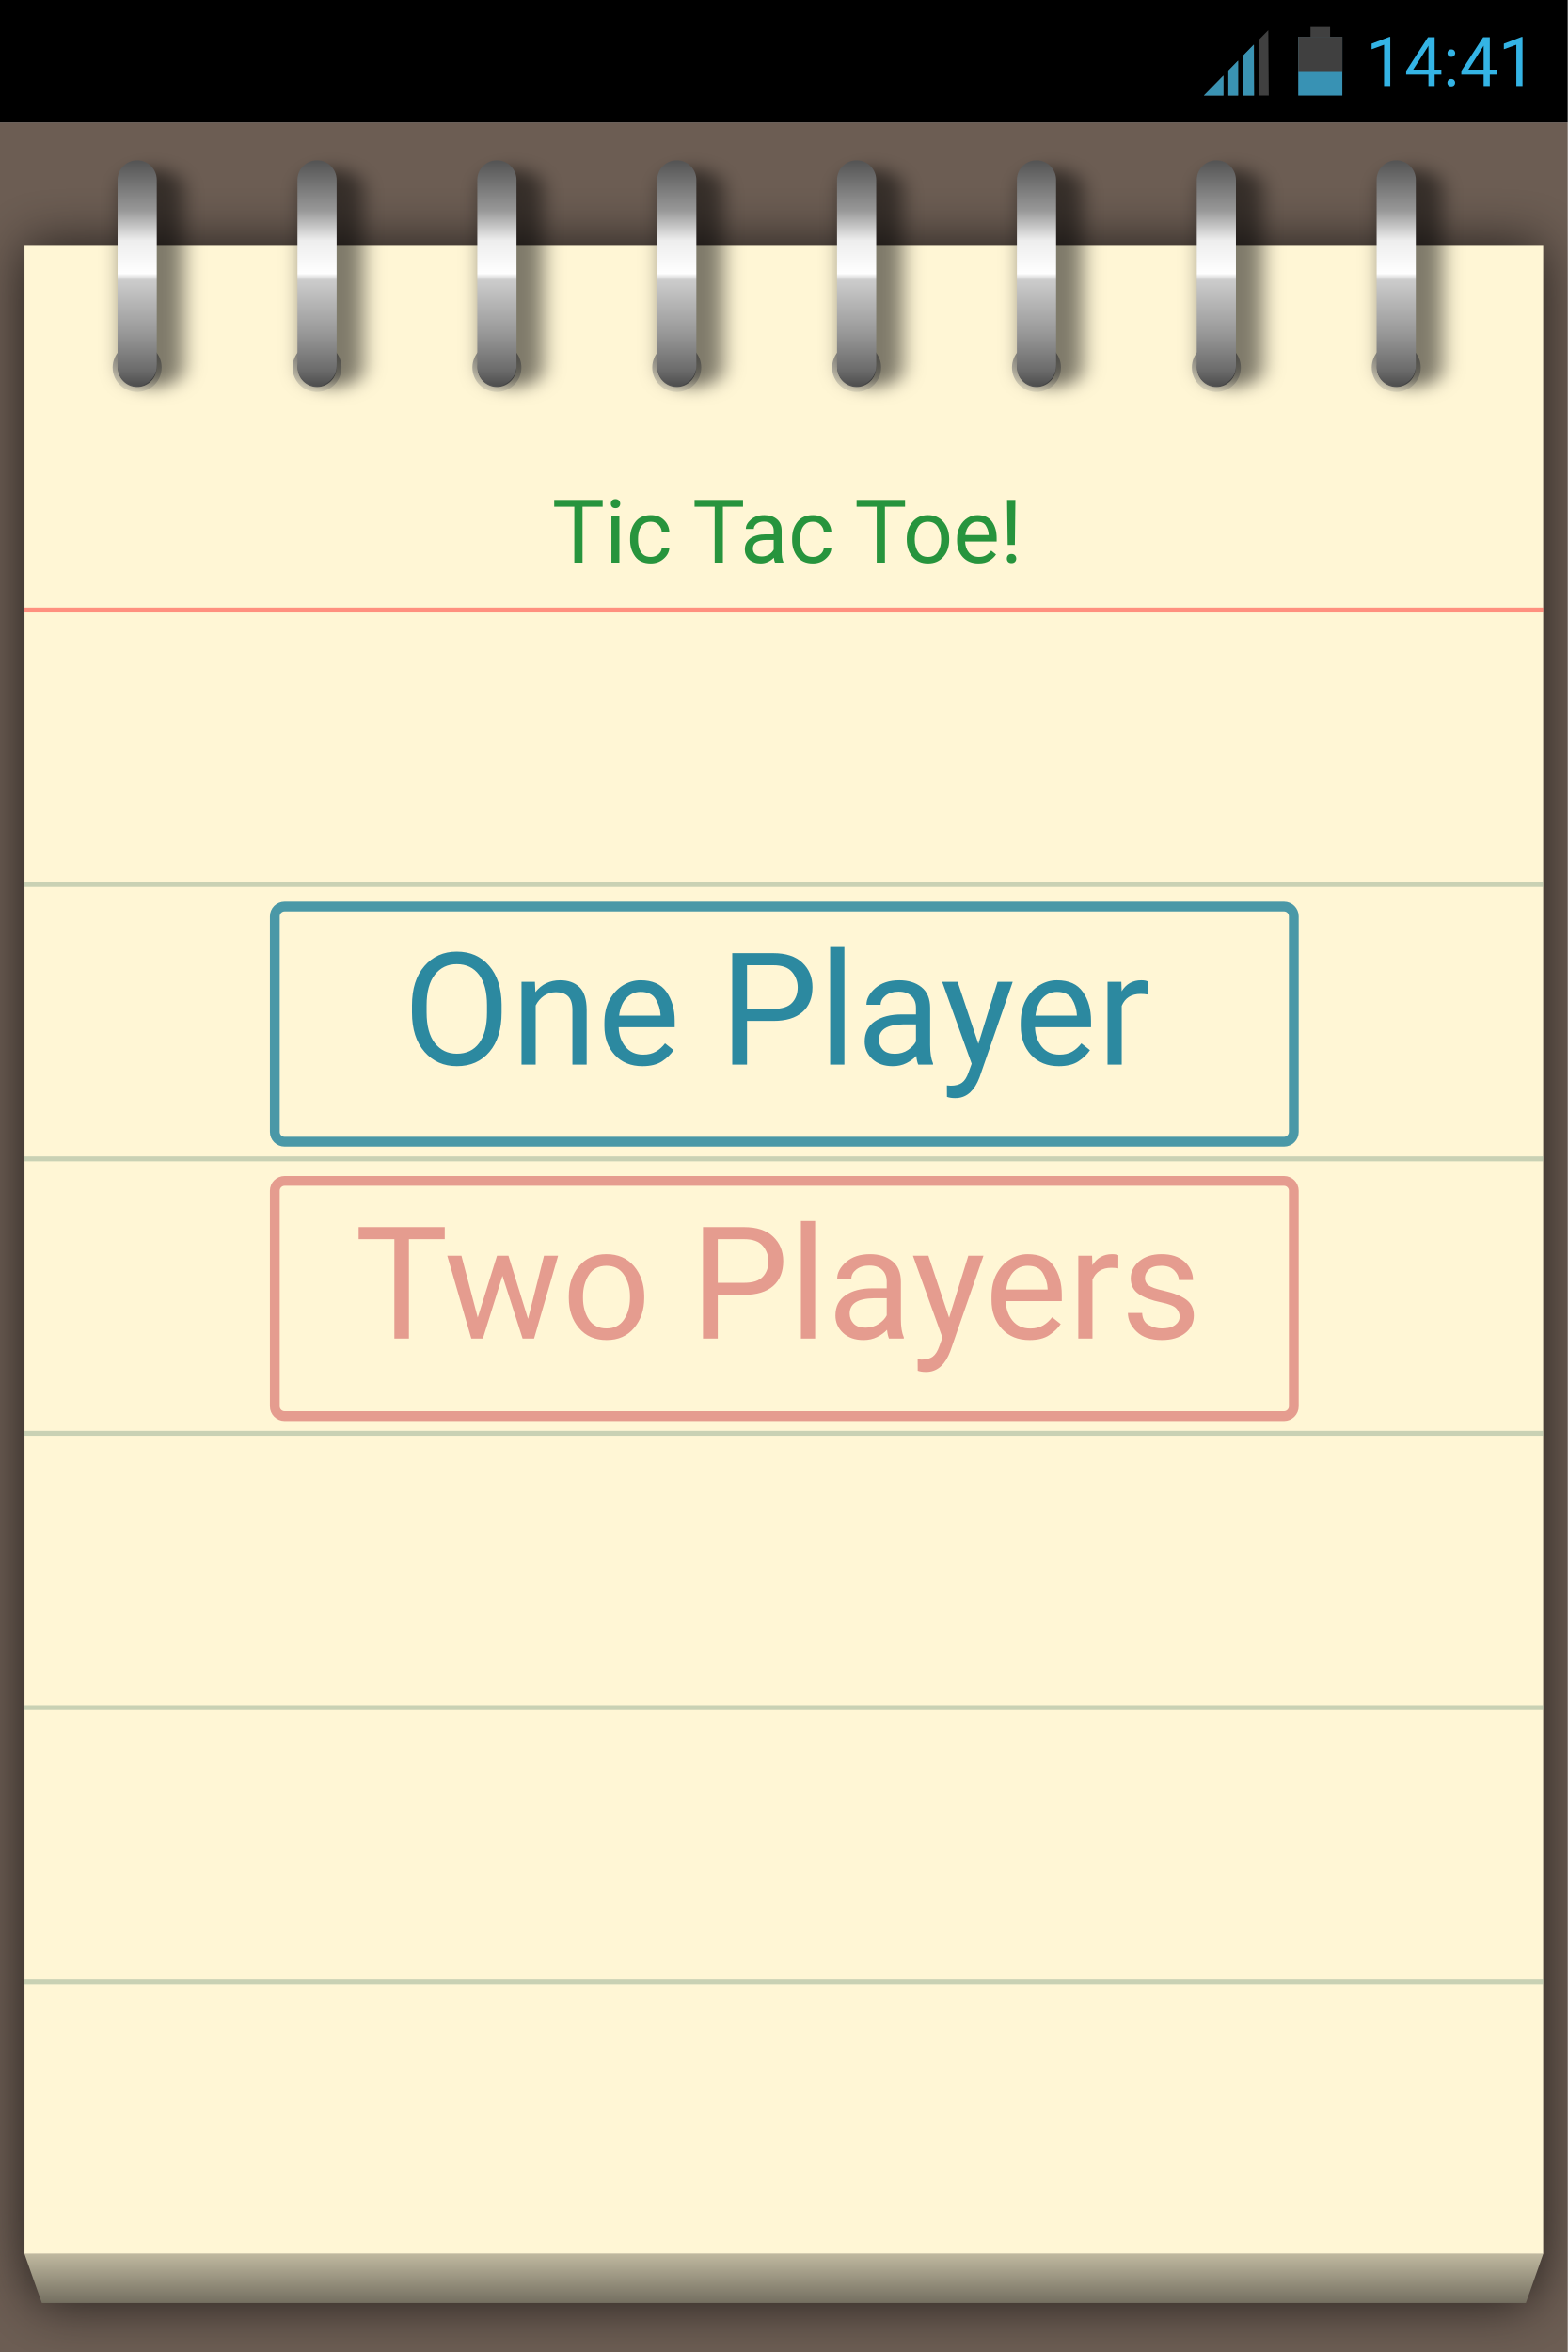
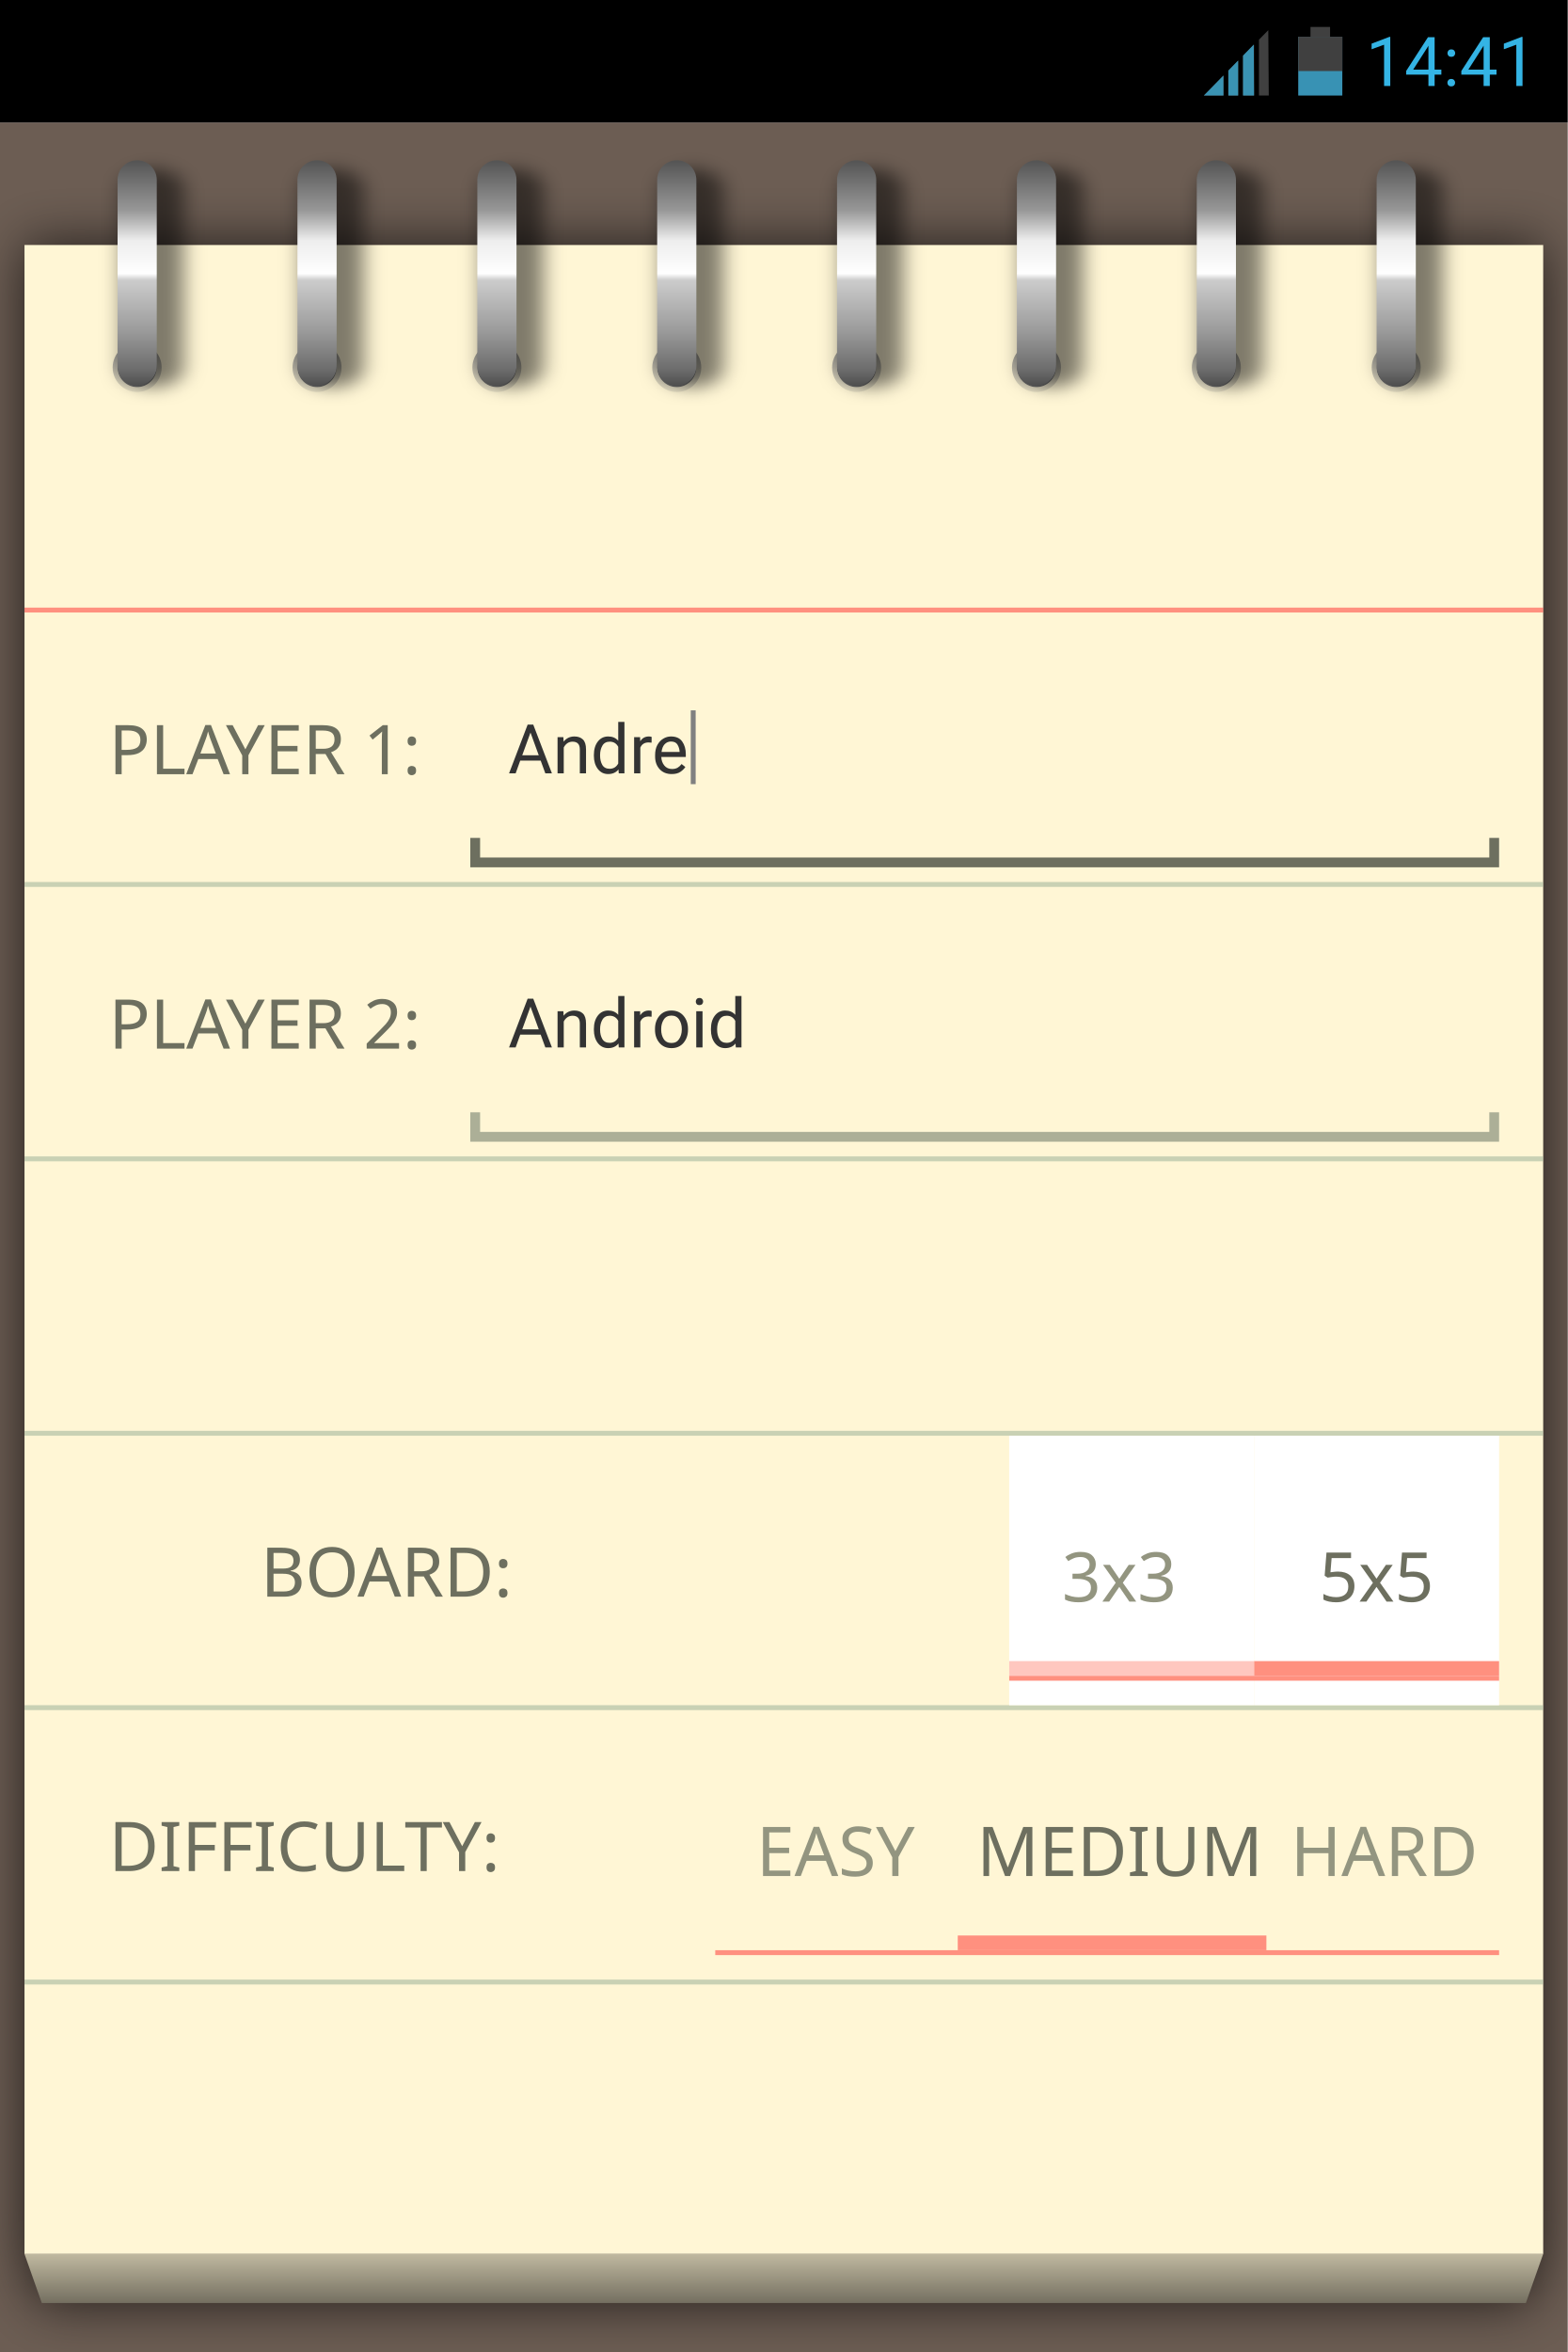
<svg xmlns="http://www.w3.org/2000/svg" xmlns:xlink="http://www.w3.org/1999/xlink" width="320" height="480" id="svg4372" version="1.1">
  <defs id="defs4374">
    <linearGradient id="linearGradient4405">
      <stop style="stop-color:#666666;stop-opacity:1;" offset="0" id="stop4407" />
      <stop style="stop-color:#666666;stop-opacity:0;" offset="1" id="stop4409" />
    </linearGradient>
    <linearGradient id="linearGradient3888">
      <stop style="stop-color:#555555;stop-opacity:1;" offset="0" id="stop3890" />
      <stop id="stop3904" offset="0.219" style="stop-color:#989898;stop-opacity:1;" />
      <stop id="stop3898" offset="0.352" style="stop-color:#ededed;stop-opacity:1;" />
      <stop id="stop3896" offset="0.5" style="stop-color:#ffffff;stop-opacity:1;" />
      <stop style="stop-color:#cccccc;stop-opacity:1;" offset="0.529" id="stop3908" />
      <stop id="stop3910" offset="0.758" style="stop-color:#9a9a9a;stop-opacity:1;" />
      <stop style="stop-color:#6b6b6b;stop-opacity:1;" offset="0.932" id="stop3912" />
      <stop style="stop-color:#4e4e4e;stop-opacity:1;" offset="1" id="stop3892" />
    </linearGradient>
    <linearGradient id="linearGradient3864">
      <stop style="stop-color:#808080;stop-opacity:1;" offset="0" id="stop3866" />
      <stop style="stop-color:#808080;stop-opacity:0;" offset="1" id="stop3868" />
    </linearGradient>
    <linearGradient id="linearGradient3826">
      <stop style="stop-color:#c0b9a0;stop-opacity:1;" offset="0" id="stop3828" />
      <stop style="stop-color:#706b5d;stop-opacity:1;" offset="1" id="stop3830" />
    </linearGradient>
    <linearGradient xlink:href="#linearGradient3826" id="linearGradient3832" x1="148.947" y1="1032.311" x2="148.947" y2="1042.919" gradientUnits="userSpaceOnUse" />
    <filter id="filter3928" x="-0.378" width="1.756" y="-0.086" height="1.173">
      <feGaussianBlur stdDeviation="1.26" id="feGaussianBlur3930" />
    </filter>
    <linearGradient xlink:href="#linearGradient3888" id="linearGradient4150" gradientUnits="userSpaceOnUse" gradientTransform="matrix(1,0,0,1.314286,-7.000001,-203.4632)" x1="34.889" y1="615.367" x2="34.889" y2="650.197" />
    <linearGradient xlink:href="#linearGradient3864" id="linearGradient4156" gradientUnits="userSpaceOnUse" gradientTransform="translate(-11.6875,572.8622)" x1="46.875" y1="69.013" x2="46.875" y2="81.773" />
    <linearGradient xlink:href="#linearGradient3864" id="linearGradient4177" gradientUnits="userSpaceOnUse" gradientTransform="translate(-11.6875,572.8622)" x1="46.875" y1="69.013" x2="46.875" y2="81.773" />
    <linearGradient xlink:href="#linearGradient3888" id="linearGradient4179" gradientUnits="userSpaceOnUse" gradientTransform="matrix(1,0,0,1.314286,-7.000001,-203.4632)" x1="34.889" y1="615.367" x2="34.889" y2="650.197" />
    <linearGradient xlink:href="#linearGradient3864" id="linearGradient4193" gradientUnits="userSpaceOnUse" gradientTransform="translate(-11.6875,572.8622)" x1="46.875" y1="69.013" x2="46.875" y2="81.773" />
    <linearGradient xlink:href="#linearGradient3888" id="linearGradient4195" gradientUnits="userSpaceOnUse" gradientTransform="matrix(1,0,0,1.314286,-7.000001,-203.4632)" x1="34.889" y1="615.367" x2="34.889" y2="650.197" />
    <linearGradient xlink:href="#linearGradient3864" id="linearGradient4209" gradientUnits="userSpaceOnUse" gradientTransform="translate(-11.6875,572.8622)" x1="46.875" y1="69.013" x2="46.875" y2="81.773" />
    <linearGradient xlink:href="#linearGradient3888" id="linearGradient4211" gradientUnits="userSpaceOnUse" gradientTransform="matrix(1,0,0,1.314286,-7.000001,-203.4632)" x1="34.889" y1="615.367" x2="34.889" y2="650.197" />
    <linearGradient xlink:href="#linearGradient3864" id="linearGradient4225" gradientUnits="userSpaceOnUse" gradientTransform="translate(-11.6875,572.8622)" x1="46.875" y1="69.013" x2="46.875" y2="81.773" />
    <linearGradient xlink:href="#linearGradient3888" id="linearGradient4227" gradientUnits="userSpaceOnUse" gradientTransform="matrix(1,0,0,1.314286,-7.000001,-203.4632)" x1="34.889" y1="615.367" x2="34.889" y2="650.197" />
    <linearGradient xlink:href="#linearGradient3864" id="linearGradient4241" gradientUnits="userSpaceOnUse" gradientTransform="translate(-11.6875,572.8622)" x1="46.875" y1="69.013" x2="46.875" y2="81.773" />
    <linearGradient xlink:href="#linearGradient3888" id="linearGradient4243" gradientUnits="userSpaceOnUse" gradientTransform="matrix(1,0,0,1.314286,-7.000001,-203.4632)" x1="34.889" y1="615.367" x2="34.889" y2="650.197" />
    <linearGradient xlink:href="#linearGradient3864" id="linearGradient4257" gradientUnits="userSpaceOnUse" gradientTransform="translate(-11.6875,572.8622)" x1="46.875" y1="69.013" x2="46.875" y2="81.773" />
    <linearGradient xlink:href="#linearGradient3888" id="linearGradient4259" gradientUnits="userSpaceOnUse" gradientTransform="matrix(1,0,0,1.314286,-7.000001,-203.4632)" x1="34.889" y1="615.367" x2="34.889" y2="650.197" />
    <linearGradient xlink:href="#linearGradient3864" id="linearGradient4273" gradientUnits="userSpaceOnUse" gradientTransform="translate(-11.6875,572.8622)" x1="46.875" y1="69.013" x2="46.875" y2="81.773" />
    <linearGradient xlink:href="#linearGradient3888" id="linearGradient4275" gradientUnits="userSpaceOnUse" gradientTransform="matrix(1,0,0,1.314286,-7.000001,-203.4632)" x1="34.889" y1="615.367" x2="34.889" y2="650.197" />
    <filter id="filter3929">
      <feGaussianBlur stdDeviation="5.475" id="feGaussianBlur3931" />
    </filter>
    <linearGradient xlink:href="#linearGradient4405" id="linearGradient4411" x1="161.857" y1="95.357" x2="161.857" y2="123.626" gradientUnits="userSpaceOnUse" />
    <linearGradient xlink:href="#linearGradient3826" id="linearGradient3974" gradientUnits="userSpaceOnUse" x1="148.947" y1="1032.311" x2="148.947" y2="1042.919" />
    <linearGradient xlink:href="#linearGradient3826" id="linearGradient3977" gradientUnits="userSpaceOnUse" x1="148.947" y1="1032.311" x2="148.947" y2="1042.919" />
  </defs>
  <g id="layer1" transform="translate(0,-572.3622)" style="display:inline">
    <rect style="fill:#6c5d53;stroke:none" id="rect4380" width="320" height="455" x="0" y="597.362" />
    <rect style="fill:#000000;stroke:none" id="rect4384" width="320" height="25" x="0" y="572.362" />
    <text xml:space="preserve" style="font-size:40px;font-style:normal;font-weight:normal;line-height:125%;letter-spacing:0px;word-spacing:0px;fill:#34b4e5;fill-opacity:1;stroke:none;font-family:Sans" x="278.802" y="589.911" id="text4386">
      <tspan id="tspan4388" x="278.802" y="589.911" style="font-size:14px;font-style:normal;font-variant:normal;font-weight:normal;font-stretch:normal;fill:#34b4e5;fill-opacity:1;font-family:Roboto;-inkscape-font-specification:Roboto">14:41</tspan>
    </text>
    <g id="g3015" transform="translate(-341.25,1.875)">
      <rect y="577.987" x="606.25" height="12" width="9" id="rect3009" style="fill:#3892b4;fill-opacity:1;stroke:none" />
      <rect y="577.987" x="606.25" height="7" width="9" id="rect3011" style="fill:#404040;fill-opacity:1;stroke:none" />
      <rect y="575.987" x="608.75" height="2" width="4" id="rect3013" style="fill:#404040;fill-opacity:1;stroke:none" />
    </g>
    <g id="g3042" transform="translate(-297.8571,1.500003)">
      <path id="path3020" d="m 556.746,577.018 -1.906,1.938 0,11.406 2,0 -0.094,-13.344 z m -2.906,2.969 -2.25,2.281 0,8.094 2.25,0 0,-10.375 z m -3.25,3.281 -2,2.031 0,5.062 2,0 0,-7.094 z m -3,3.031 -4,4.062 4,0 0,-4.062 z" style="fill:#404040;fill-opacity:1;stroke:none" />
      <path id="path3023" d="m 553.777,579.956 -2.188,2.25 0,8.156 2.25,0 -0.062,-10.406 z m -3.188,3.25 -2,2.062 0,5.094 2,0 0,-7.156 z m -3,3.062 -4,4.094 4,0 0,-4.094 z" style="fill:#3a93b3;fill-opacity:1;stroke:none" />
    </g>
    <g id="g3915" style="opacity:0.7;fill:#000000;filter:url(#filter3929)">
      <rect style="fill:#000000;fill-opacity:1;stroke:none" id="rect3917" width="310" height="410" x="5" y="622.362" />
      <path style="fill:#000000;fill-opacity:1;stroke:none" d="m 5,1032.362 310,0 -3.536,10 -302.929,0 z" id="path3919" />
    </g>
    <rect style="fill:#fff6d5;fill-opacity:1;stroke:none" id="rect3054" width="310" height="410" x="5" y="622.362" />
    <path style="fill:url(#linearGradient3977);fill-opacity:1;stroke:none" d="m 5,1032.362 310,0 -3.536,10 -302.929,0 z" id="rect3056" />
    <g id="g4277">
      <g id="g4158">
        <g id="g3882" transform="translate(-7,-0.00148027)">
          <path transform="matrix(1.439927,0,0,1.439927,-13.36363,551.4702)" d="m 36.365,66.595 c 0,1.534 -1.244,2.778 -2.778,2.778 -1.534,0 -2.778,-1.244 -2.778,-2.778 0,-1.534 1.244,-2.778 2.778,-2.778 1.534,0 2.778,1.244 2.778,2.778 z" id="path3839" style="fill:#666666;fill-opacity:1;stroke:none" />
          <path id="path3851" d="m 35,642.362 c -2.761,0 -5,2.239 -5,5 0,2.761 2.239,5 5,5 2.761,0 5,-2.239 5,-5 0,-2.761 -2.239,-5 -5,-5 z m 0,1 c 2.209,0 4,1.791 4,4 0,2.209 -1.791,4 -4,4 -2.209,0 -4,-1.791 -4,-4 0,-2.209 1.791,-4 4,-4 z" style="fill:url(#linearGradient4156);fill-opacity:1;stroke:none" />
        </g>
        <rect ry="3.131" rx="4" y="614.509" x="32.323" height="35" width="8" id="rect3914" style="opacity:0.5;fill:#000000;fill-opacity:1;stroke:none;filter:url(#filter3928)" transform="matrix(1.587101,0,0,1.277641,-26.5004,-178.3406)" />
        <rect style="fill:url(#linearGradient4150);fill-opacity:1;stroke:none" id="rect3886" width="8" height="46" x="24" y="605.073" rx="4" ry="4" />
      </g>
      <g transform="translate(257,0)" id="g4165">
        <g transform="translate(-7,-0.00148027)" id="g4167">
          <path style="fill:#666666;fill-opacity:1;stroke:none" id="path4169" d="m 36.365,66.595 c 0,1.534 -1.244,2.778 -2.778,2.778 -1.534,0 -2.778,-1.244 -2.778,-2.778 0,-1.534 1.244,-2.778 2.778,-2.778 1.534,0 2.778,1.244 2.778,2.778 z" transform="matrix(1.439927,0,0,1.439927,-13.36363,551.4702)" />
          <path style="fill:url(#linearGradient4177);fill-opacity:1;stroke:none" d="m 35,642.362 c -2.761,0 -5,2.239 -5,5 0,2.761 2.239,5 5,5 2.761,0 5,-2.239 5,-5 0,-2.761 -2.239,-5 -5,-5 z m 0,1 c 2.209,0 4,1.791 4,4 0,2.209 -1.791,4 -4,4 -2.209,0 -4,-1.791 -4,-4 0,-2.209 1.791,-4 4,-4 z" id="path4171" />
        </g>
        <rect transform="matrix(1.587101,0,0,1.277641,-26.5004,-178.3406)" style="opacity:0.5;fill:#000000;fill-opacity:1;stroke:none;filter:url(#filter3928)" id="rect4173" width="8" height="35" x="32.323" y="614.509" rx="4" ry="3.131" />
        <rect ry="4" rx="4" y="605.073" x="24" height="46" width="8" id="rect4175" style="fill:url(#linearGradient4179);fill-opacity:1;stroke:none" />
      </g>
      <g transform="translate(36.71429,0)" id="g4181">
        <g transform="translate(-7,-0.00148027)" id="g4183">
          <path style="fill:#666666;fill-opacity:1;stroke:none" id="path4185" d="m 36.365,66.595 c 0,1.534 -1.244,2.778 -2.778,2.778 -1.534,0 -2.778,-1.244 -2.778,-2.778 0,-1.534 1.244,-2.778 2.778,-2.778 1.534,0 2.778,1.244 2.778,2.778 z" transform="matrix(1.439927,0,0,1.439927,-13.36363,551.4702)" />
          <path style="fill:url(#linearGradient4193);fill-opacity:1;stroke:none" d="m 35,642.362 c -2.761,0 -5,2.239 -5,5 0,2.761 2.239,5 5,5 2.761,0 5,-2.239 5,-5 0,-2.761 -2.239,-5 -5,-5 z m 0,1 c 2.209,0 4,1.791 4,4 0,2.209 -1.791,4 -4,4 -2.209,0 -4,-1.791 -4,-4 0,-2.209 1.791,-4 4,-4 z" id="path4187" />
        </g>
        <rect transform="matrix(1.587101,0,0,1.277641,-26.5004,-178.3406)" style="opacity:0.5;fill:#000000;fill-opacity:1;stroke:none;filter:url(#filter3928)" id="rect4189" width="8" height="35" x="32.323" y="614.509" rx="4" ry="3.131" />
        <rect ry="4" rx="4" y="605.073" x="24" height="46" width="8" id="rect4191" style="fill:url(#linearGradient4195);fill-opacity:1;stroke:none" />
      </g>
      <g id="g4197" transform="translate(73.42858,0)">
        <g id="g4199" transform="translate(-7,-0.00148027)">
          <path transform="matrix(1.439927,0,0,1.439927,-13.36363,551.4702)" d="m 36.365,66.595 c 0,1.534 -1.244,2.778 -2.778,2.778 -1.534,0 -2.778,-1.244 -2.778,-2.778 0,-1.534 1.244,-2.778 2.778,-2.778 1.534,0 2.778,1.244 2.778,2.778 z" id="path4201" style="fill:#666666;fill-opacity:1;stroke:none" />
          <path id="path4203" d="m 35,642.362 c -2.761,0 -5,2.239 -5,5 0,2.761 2.239,5 5,5 2.761,0 5,-2.239 5,-5 0,-2.761 -2.239,-5 -5,-5 z m 0,1 c 2.209,0 4,1.791 4,4 0,2.209 -1.791,4 -4,4 -2.209,0 -4,-1.791 -4,-4 0,-2.209 1.791,-4 4,-4 z" style="fill:url(#linearGradient4209);fill-opacity:1;stroke:none" />
        </g>
        <rect ry="3.131" rx="4" y="614.509" x="32.323" height="35" width="8" id="rect4205" style="opacity:0.5;fill:#000000;fill-opacity:1;stroke:none;filter:url(#filter3928)" transform="matrix(1.587101,0,0,1.277641,-26.5004,-178.3406)" />
        <rect style="fill:url(#linearGradient4211);fill-opacity:1;stroke:none" id="rect4207" width="8" height="46" x="24" y="605.073" rx="4" ry="4" />
      </g>
      <g transform="translate(110.1429,0)" id="g4213">
        <g transform="translate(-7,-0.00148027)" id="g4215">
          <path style="fill:#666666;fill-opacity:1;stroke:none" id="path4217" d="m 36.365,66.595 c 0,1.534 -1.244,2.778 -2.778,2.778 -1.534,0 -2.778,-1.244 -2.778,-2.778 0,-1.534 1.244,-2.778 2.778,-2.778 1.534,0 2.778,1.244 2.778,2.778 z" transform="matrix(1.439927,0,0,1.439927,-13.36363,551.4702)" />
          <path style="fill:url(#linearGradient4225);fill-opacity:1;stroke:none" d="m 35,642.362 c -2.761,0 -5,2.239 -5,5 0,2.761 2.239,5 5,5 2.761,0 5,-2.239 5,-5 0,-2.761 -2.239,-5 -5,-5 z m 0,1 c 2.209,0 4,1.791 4,4 0,2.209 -1.791,4 -4,4 -2.209,0 -4,-1.791 -4,-4 0,-2.209 1.791,-4 4,-4 z" id="path4219" />
        </g>
        <rect transform="matrix(1.587101,0,0,1.277641,-26.5004,-178.3406)" style="opacity:0.5;fill:#000000;fill-opacity:1;stroke:none;filter:url(#filter3928)" id="rect4221" width="8" height="35" x="32.323" y="614.509" rx="4" ry="3.131" />
        <rect ry="4" rx="4" y="605.073" x="24" height="46" width="8" id="rect4223" style="fill:url(#linearGradient4227);fill-opacity:1;stroke:none" />
      </g>
      <g id="g4229" transform="translate(146.8571,0)">
        <g id="g4231" transform="translate(-7,-0.00148027)">
          <path transform="matrix(1.439927,0,0,1.439927,-13.36363,551.4702)" d="m 36.365,66.595 c 0,1.534 -1.244,2.778 -2.778,2.778 -1.534,0 -2.778,-1.244 -2.778,-2.778 0,-1.534 1.244,-2.778 2.778,-2.778 1.534,0 2.778,1.244 2.778,2.778 z" id="path4233" style="fill:#666666;fill-opacity:1;stroke:none" />
          <path id="path4235" d="m 35,642.362 c -2.761,0 -5,2.239 -5,5 0,2.761 2.239,5 5,5 2.761,0 5,-2.239 5,-5 0,-2.761 -2.239,-5 -5,-5 z m 0,1 c 2.209,0 4,1.791 4,4 0,2.209 -1.791,4 -4,4 -2.209,0 -4,-1.791 -4,-4 0,-2.209 1.791,-4 4,-4 z" style="fill:url(#linearGradient4241);fill-opacity:1;stroke:none" />
        </g>
        <rect ry="3.131" rx="4" y="614.509" x="32.323" height="35" width="8" id="rect4237" style="opacity:0.5;fill:#000000;fill-opacity:1;stroke:none;filter:url(#filter3928)" transform="matrix(1.587101,0,0,1.277641,-26.5004,-178.3406)" />
        <rect style="fill:url(#linearGradient4243);fill-opacity:1;stroke:none" id="rect4239" width="8" height="46" x="24" y="605.073" rx="4" ry="4" />
      </g>
      <g transform="translate(183.5714,0)" id="g4245">
        <g transform="translate(-7,-0.00148027)" id="g4247">
          <path style="fill:#666666;fill-opacity:1;stroke:none" id="path4249" d="m 36.365,66.595 c 0,1.534 -1.244,2.778 -2.778,2.778 -1.534,0 -2.778,-1.244 -2.778,-2.778 0,-1.534 1.244,-2.778 2.778,-2.778 1.534,0 2.778,1.244 2.778,2.778 z" transform="matrix(1.439927,0,0,1.439927,-13.36363,551.4702)" />
          <path style="fill:url(#linearGradient4257);fill-opacity:1;stroke:none" d="m 35,642.362 c -2.761,0 -5,2.239 -5,5 0,2.761 2.239,5 5,5 2.761,0 5,-2.239 5,-5 0,-2.761 -2.239,-5 -5,-5 z m 0,1 c 2.209,0 4,1.791 4,4 0,2.209 -1.791,4 -4,4 -2.209,0 -4,-1.791 -4,-4 0,-2.209 1.791,-4 4,-4 z" id="path4251" />
        </g>
        <rect transform="matrix(1.587101,0,0,1.277641,-26.5004,-178.3406)" style="opacity:0.5;fill:#000000;fill-opacity:1;stroke:none;filter:url(#filter3928)" id="rect4253" width="8" height="35" x="32.323" y="614.509" rx="4" ry="3.131" />
        <rect ry="4" rx="4" y="605.073" x="24" height="46" width="8" id="rect4255" style="fill:url(#linearGradient4259);fill-opacity:1;stroke:none" />
      </g>
      <g id="g4261" transform="translate(220.2857,0)">
        <g id="g4263" transform="translate(-7,-0.00148027)">
          <path transform="matrix(1.439927,0,0,1.439927,-13.36363,551.4702)" d="m 36.365,66.595 c 0,1.534 -1.244,2.778 -2.778,2.778 -1.534,0 -2.778,-1.244 -2.778,-2.778 0,-1.534 1.244,-2.778 2.778,-2.778 1.534,0 2.778,1.244 2.778,2.778 z" id="path4265" style="fill:#666666;fill-opacity:1;stroke:none" />
          <path id="path4267" d="m 35,642.362 c -2.761,0 -5,2.239 -5,5 0,2.761 2.239,5 5,5 2.761,0 5,-2.239 5,-5 0,-2.761 -2.239,-5 -5,-5 z m 0,1 c 2.209,0 4,1.791 4,4 0,2.209 -1.791,4 -4,4 -2.209,0 -4,-1.791 -4,-4 0,-2.209 1.791,-4 4,-4 z" style="fill:url(#linearGradient4273);fill-opacity:1;stroke:none" />
        </g>
        <rect ry="3.131" rx="4" y="614.509" x="32.323" height="35" width="8" id="rect4269" style="opacity:0.5;fill:#000000;fill-opacity:1;stroke:none;filter:url(#filter3928)" transform="matrix(1.587101,0,0,1.277641,-26.5004,-178.3406)" />
        <rect style="fill:url(#linearGradient4275);fill-opacity:1;stroke:none" id="rect4271" width="8" height="46" x="24" y="605.073" rx="4" ry="4" />
      </g>
    </g>
    <path style="opacity:0.5;fill:none;stroke:#ff2a2a;stroke-width:1px;stroke-linecap:square;stroke-linejoin:miter;stroke-opacity:1" d="m 5.5,696.862 309,0" id="path4327" />
    <path id="path4335" d="m 5.5,752.862 309,0" style="opacity:0.5;fill:#005522;stroke:#93ac93;stroke-width:1px;stroke-linecap:square;stroke-linejoin:miter;stroke-opacity:1" />
    <path style="opacity:0.5;fill:#005522;stroke:#93ac93;stroke-width:1px;stroke-linecap:square;stroke-linejoin:miter;stroke-opacity:1" d="m 5.5,808.862 309,0" id="path4337" />
    <path id="path4339" d="m 5.5,864.862 309,0" style="opacity:0.5;fill:#005522;stroke:#93ac93;stroke-width:1px;stroke-linecap:square;stroke-linejoin:miter;stroke-opacity:1" />
    <path id="path4343" d="m 5.5,920.862 309,0" style="opacity:0.5;fill:#005522;stroke:#93ac93;stroke-width:1px;stroke-linecap:square;stroke-linejoin:miter;stroke-opacity:1" />
    <path style="opacity:0.5;fill:#005522;stroke:#93ac93;stroke-width:1px;stroke-linecap:square;stroke-linejoin:miter;stroke-opacity:1" d="m 5.5,976.862 309,0" id="path4345" />
-     <text xml:space="preserve" style="font-size:14px;font-style:normal;font-variant:normal;font-weight:normal;font-stretch:normal;line-height:125%;letter-spacing:0px;word-spacing:0px;fill:#000000;fill-opacity:1;stroke:none;font-family:Roboto;-inkscape-font-specification:Roboto" x="112.688" y="687.178" id="text3959">
-       <tspan id="tspan3961" x="112.688" y="687.178" style="font-size:18px;fill:#27943d;fill-opacity:1">Tic Tac Toe!</tspan>
-     </text>
-   </g>
-   <g id="layer2" style="display:inline">
+   </g>
+   <g id="layer2" style="display:none">
    <text xml:space="preserve" style="font-size:32px;font-style:normal;font-variant:normal;font-weight:normal;font-stretch:normal;line-height:125%;letter-spacing:0px;word-spacing:0px;fill:#2c89a0;fill-opacity:1;stroke:none;font-family:Roboto;-inkscape-font-specification:Roboto" x="82.234" y="217.273" id="text4513">
      <tspan id="tspan4515" x="82.234" y="217.273">One Player</tspan>
    </text>
    <rect style="fill:none;stroke:#4a98a7;stroke-width:2;stroke-linecap:square;stroke-linejoin:miter;stroke-miterlimit:4;stroke-opacity:1;stroke-dasharray:none" id="rect3106" width="208" height="48" x="56.094" y="185" ry="2" rx="2" />
    <text id="text4517" y="273.172" x="72.422" style="font-size:32px;font-style:normal;font-variant:normal;font-weight:normal;font-stretch:normal;line-height:125%;letter-spacing:0px;word-spacing:0px;fill:#e59c8f;fill-opacity:1;stroke:none;font-family:Roboto;-inkscape-font-specification:Roboto" xml:space="preserve">
      <tspan y="273.172" x="72.422" id="tspan4519">Two Players</tspan>
    </text>
    <rect y="241" x="56.094" height="48" width="208" id="rect3108" style="fill:none;stroke:#e59c8f;stroke-width:2;stroke-linecap:square;stroke-linejoin:miter;stroke-miterlimit:4;stroke-opacity:1;stroke-dasharray:none" ry="2" rx="2" />
    <rect y="189.398" x="362.094" height="48" width="186" id="rect3965" style="fill:#2c89a0;fill-opacity:1;stroke:#2c89a0;stroke-width:2;stroke-linecap:square;stroke-linejoin:miter;stroke-miterlimit:4;stroke-opacity:1;stroke-dasharray:none" ry="2" rx="2" />
    <text id="text3961" y="222.172" x="377.07" style="font-size:32px;font-style:normal;font-variant:normal;font-weight:normal;font-stretch:normal;line-height:125%;letter-spacing:0px;word-spacing:0px;fill:#fff6d5;fill-opacity:1;stroke:none;font-family:Roboto;-inkscape-font-specification:Roboto" xml:space="preserve">
      <tspan y="222.172" x="377.07" id="tspan3963">One Player</tspan>
    </text>
    <rect style="fill:#e59c8f;fill-opacity:1;stroke:#e59c8f;stroke-width:2;stroke-linecap:square;stroke-linejoin:miter;stroke-miterlimit:4;stroke-opacity:1;stroke-dasharray:none" id="rect3981" width="192.718" height="48" x="365.735" y="259.398" rx="2" ry="2" />
    <text xml:space="preserve" style="font-size:32px;font-style:normal;font-variant:normal;font-weight:normal;font-stretch:normal;line-height:125%;letter-spacing:0px;word-spacing:0px;fill:#fff6d5;fill-opacity:1;stroke:none;font-family:Roboto;-inkscape-font-specification:Roboto" x="374.422" y="292.172" id="text3977">
      <tspan id="tspan3979" x="374.422" y="292.172">Two Players</tspan>
    </text>
    <rect rx="2" ry="2" y="185" x="-237.406" height="20" width="20" id="rect3189" style="fill:none;stroke:#4a98a7;stroke-width:2;stroke-linecap:square;stroke-linejoin:miter;stroke-miterlimit:4;stroke-opacity:1;stroke-dasharray:none" />
    <rect rx="2" ry="2" style="fill:none;stroke:#e59c8f;stroke-width:2;stroke-linecap:square;stroke-linejoin:miter;stroke-miterlimit:4;stroke-opacity:1;stroke-dasharray:none" id="rect3191" width="20" height="20" x="-237.356" y="223.676" />
    <rect rx="2" ry="2" style="fill:#2c89a0;fill-opacity:1;stroke:#2c89a0;stroke-width:2;stroke-linecap:square;stroke-linejoin:miter;stroke-miterlimit:4;stroke-opacity:1;stroke-dasharray:none" id="rect3963" width="20" height="20" x="-199.406" y="184.898" />
    <rect ry="2" rx="2" y="222.008" x="-199.658" height="20" width="20" id="rect3966" style="fill:#e59c8f;fill-opacity:1;stroke:#e59c8f;stroke-width:2;stroke-linecap:square;stroke-linejoin:miter;stroke-miterlimit:4;stroke-opacity:1;stroke-dasharray:none" />
    <text xml:space="preserve" style="font-size:14px;font-style:normal;font-variant:normal;font-weight:normal;font-stretch:normal;line-height:125%;letter-spacing:0px;word-spacing:0px;fill:#27943d;fill-opacity:1;stroke:none;font-family:Roboto;-inkscape-font-specification:Roboto" x="112.688" y="114.856" id="text3183">
      <tspan id="tspan3185" x="112.688" y="114.856" style="font-size:18px;font-style:normal;font-weight:500;fill:#27943d;fill-opacity:1;-inkscape-font-specification:Roboto Medium" />
    </text>
-   </g>
-   <g id="layer4" style="display:none">
+     <text transform="translate(0,-572.3622)" xml:space="preserve" style="font-size:14px;font-style:normal;font-variant:normal;font-weight:normal;font-stretch:normal;line-height:125%;letter-spacing:0px;word-spacing:0px;fill:#000000;fill-opacity:1;stroke:none;display:inline;font-family:Roboto;-inkscape-font-specification:Roboto" x="112.688" y="687.178" id="text3959">
+       <tspan id="tspan3961" x="112.688" y="687.178" style="font-size:18px;fill:#27943d;fill-opacity:1">Tic Tac Toe!</tspan>
+     </text>
+   </g>
+   <g id="layer4" style="display:inline">
    <text xml:space="preserve" style="font-size:14px;font-style:normal;font-variant:normal;font-weight:normal;font-stretch:normal;line-height:125%;letter-spacing:0px;word-spacing:0px;fill:#6d6f5f;fill-opacity:1;stroke:none;font-family:Roboto;-inkscape-font-specification:Roboto" x="22.207" y="158" id="text4004">
      <tspan id="tspan4006" x="22.207" y="158" style="font-style:normal;font-variant:normal;font-weight:normal;font-stretch:normal;fill:#6d6f5f;fill-opacity:1;font-family:Roboto Bk;-inkscape-font-specification:Roboto Bk">PLAYER 1:</tspan>
    </text>
-     <path style="fill:none;stroke:#acaf97;stroke-width:2;stroke-linecap:square;stroke-linejoin:miter;stroke-miterlimit:4;stroke-opacity:1;stroke-dasharray:none" d="m 97,172 0,4 208,0 0,-4" id="path4008" />
+     <path style="fill:none;stroke:#6d6f5f;stroke-width:2;stroke-linecap:square;stroke-linejoin:miter;stroke-miterlimit:4;stroke-opacity:1;stroke-dasharray:none" d="m 97,172 0,4 208,0 0,-4" id="path4008" />
    <text id="text4010" y="214" x="22.207" style="font-size:14px;font-style:normal;font-variant:normal;font-weight:normal;font-stretch:normal;line-height:125%;letter-spacing:0px;word-spacing:0px;fill:#6d6f5f;fill-opacity:1;stroke:none;font-family:Roboto;-inkscape-font-specification:Roboto" xml:space="preserve">
      <tspan y="214" x="22.207" id="tspan4012" style="font-style:normal;font-variant:normal;font-weight:normal;font-stretch:normal;fill:#6d6f5f;fill-opacity:1;font-family:Roboto Bk;-inkscape-font-specification:Roboto Bk">PLAYER 2:</tspan>
    </text>
    <g id="g4041" transform="translate(83,-22.02515)">
      <text id="text4016" y="179.856" x="20.706" style="font-size:14px;font-style:normal;font-variant:normal;font-weight:normal;font-stretch:normal;line-height:125%;letter-spacing:0px;word-spacing:0px;fill:#333333;fill-opacity:1;stroke:none;font-family:Roboto;-inkscape-font-specification:Roboto" xml:space="preserve">
        <tspan y="179.856" x="20.706" id="tspan4018">Andre</tspan>
      </text>
      <path id="path4024" d="m 58.5,181.558 0,-14.065" style="fill:none;stroke:#808080;stroke-width:1px;stroke-linecap:square;stroke-linejoin:miter;stroke-opacity:1" />
    </g>
    <text xml:space="preserve" style="font-size:14px;font-style:normal;font-variant:normal;font-weight:normal;font-stretch:normal;line-height:125%;letter-spacing:0px;word-spacing:0px;fill:#6d6f5f;fill-opacity:1;stroke:none;font-family:Roboto;-inkscape-font-specification:Roboto" x="53.207" y="325.856" id="text4037">
      <tspan style="font-style:normal;font-variant:normal;font-weight:normal;font-stretch:normal;fill:#6d6f5f;fill-opacity:1;font-family:Roboto Bk;-inkscape-font-specification:Roboto Bk" id="tspan4039" x="53.207" y="325.856">BOARD:</tspan>
    </text>
    <path id="path4048" d="m 97,228 0,4 208,0 0,-4" style="fill:none;stroke:#acaf97;stroke-width:2;stroke-linecap:square;stroke-linejoin:miter;stroke-miterlimit:4;stroke-opacity:1;stroke-dasharray:none" />
    <text xml:space="preserve" style="font-size:14px;font-style:normal;font-variant:normal;font-weight:normal;font-stretch:normal;line-height:125%;letter-spacing:0px;word-spacing:0px;fill:#333333;fill-opacity:1;stroke:none;font-family:Roboto;-inkscape-font-specification:Roboto" x="103.706" y="213.76" id="text4050">
      <tspan id="tspan4052" x="103.706" y="213.76">Android</tspan>
    </text>
-     <g id="g4257" transform="translate(0,38)">
-       <g id="g4270" transform="translate(0,-3)">
-         <rect style="fill:none;stroke:#6d6f5f;stroke-width:1;stroke-linecap:square;stroke-linejoin:miter;stroke-miterlimit:4;stroke-opacity:1;stroke-dasharray:none" id="rect4054" width="40" height="24" x="225.5" y="273.5" />
-         <text xml:space="preserve" style="font-size:14px;font-style:normal;font-variant:normal;font-weight:normal;font-stretch:normal;line-height:125%;letter-spacing:0px;word-spacing:0px;fill:#939580;fill-opacity:1;stroke:none;font-family:Roboto;-inkscape-font-specification:Roboto" x="233.815" y="291.856" id="text4060">
-           <tspan style="font-style:normal;font-variant:normal;font-weight:normal;font-stretch:normal;fill:#939580;fill-opacity:1;font-family:Roboto Bk;-inkscape-font-specification:Roboto Bk" id="tspan4062" x="233.815" y="291.856">3x3</tspan>
-         </text>
-         <rect y="273.5" x="265.5" height="24" width="40" id="rect4064" style="fill:#ffc580;fill-opacity:1;stroke:#6d6f5f;stroke-width:1;stroke-linecap:square;stroke-linejoin:miter;stroke-miterlimit:4;stroke-opacity:1;stroke-dasharray:none" />
-         <text id="text4056" y="291.856" x="274.794" style="font-size:14px;font-style:normal;font-variant:normal;font-weight:normal;font-stretch:normal;line-height:125%;letter-spacing:0px;word-spacing:0px;fill:#6d6f5f;fill-opacity:1;stroke:none;font-family:Roboto;-inkscape-font-specification:Roboto" xml:space="preserve">
-           <tspan y="291.856" x="274.794" id="tspan4058" style="font-style:normal;font-variant:normal;font-weight:normal;font-stretch:normal;fill:#6d6f5f;fill-opacity:1;stroke:none;font-family:Roboto Bk;-inkscape-font-specification:Roboto Bk">5x5</tspan>
-         </text>
-       </g>
-     </g>
+     <rect style="fill:#ffffff;fill-opacity:1;stroke:none" id="rect4148" width="50" height="55" x="206" y="293" />
+     <text xml:space="preserve" style="font-size:14px;font-style:normal;font-variant:normal;font-weight:normal;font-stretch:normal;line-height:125%;letter-spacing:0px;word-spacing:0px;fill:#939580;fill-opacity:1;stroke:none;font-family:Roboto;-inkscape-font-specification:Roboto" x="216.766" y="326.856" id="text4060">
+       <tspan style="font-style:normal;font-variant:normal;font-weight:normal;font-stretch:normal;fill:#939580;fill-opacity:1;font-family:Roboto Bk;-inkscape-font-specification:Roboto Bk" id="tspan4062" x="216.766" y="326.856">3x3</tspan>
+     </text>
+     <rect y="293" x="256" height="55" width="50" id="rect4146" style="fill:#ffffff;fill-opacity:1;stroke:none" />
+     <text id="text4056" y="326.856" x="269.266" style="font-size:14px;font-style:normal;font-variant:normal;font-weight:normal;font-stretch:normal;line-height:125%;letter-spacing:0px;word-spacing:0px;fill:#6d6f5f;fill-opacity:1;stroke:none;font-family:Roboto;-inkscape-font-specification:Roboto" xml:space="preserve">
+       <tspan y="326.856" x="269.266" id="tspan4058" style="font-style:normal;font-variant:normal;font-weight:normal;font-stretch:normal;fill:#6d6f5f;fill-opacity:1;stroke:none;font-family:Roboto Bk;-inkscape-font-specification:Roboto Bk">5x5</tspan>
+     </text>
    <text id="text4080" y="381.856" x="22.207" style="font-size:14px;font-style:normal;font-variant:normal;font-weight:normal;font-stretch:normal;line-height:125%;letter-spacing:0px;word-spacing:0px;fill:#6d6f5f;fill-opacity:1;stroke:none;font-family:Roboto;-inkscape-font-specification:Roboto" xml:space="preserve">
      <tspan y="381.856" x="22.207" id="tspan4082" style="font-style:normal;font-variant:normal;font-weight:normal;font-stretch:normal;fill:#6d6f5f;fill-opacity:1;font-family:Roboto Bk;-inkscape-font-specification:Roboto Bk">DIFFICULTY:</tspan>
    </text>
-     <g id="g4246" transform="translate(0,56)">
-       <rect style="fill:none;stroke:#6d6f5f;stroke-width:1;stroke-linecap:square;stroke-linejoin:miter;stroke-miterlimit:4;stroke-opacity:1;stroke-dasharray:none" id="rect4094" width="47" height="24" x="148.5" y="308.5" />
-       <text xml:space="preserve" style="font-size:14px;font-style:normal;font-variant:normal;font-weight:normal;font-stretch:normal;line-height:125%;letter-spacing:0px;word-spacing:0px;fill:#939580;fill-opacity:1;stroke:none;font-family:Roboto;-inkscape-font-specification:Roboto" x="154.391" y="326.856" id="text4096">
-         <tspan style="font-style:normal;font-variant:normal;font-weight:normal;font-stretch:normal;fill:#939580;fill-opacity:1;font-family:Roboto Bk;-inkscape-font-specification:Roboto Bk" id="tspan4098" x="154.391" y="326.856">EASY</tspan>
-       </text>
-       <rect y="308.5" x="195.5" height="24" width="63" id="rect4100" style="fill:#ffc580;fill-opacity:1;stroke:#6d6f5f;stroke-width:1;stroke-linecap:square;stroke-linejoin:miter;stroke-miterlimit:4;stroke-opacity:1;stroke-dasharray:none" />
-       <text id="text4102" y="326.856" x="199.386" style="font-size:14px;font-style:normal;font-variant:normal;font-weight:normal;font-stretch:normal;line-height:125%;letter-spacing:0px;word-spacing:0px;fill:#6d6f5f;fill-opacity:1;stroke:none;font-family:Roboto;-inkscape-font-specification:Roboto" xml:space="preserve">
-         <tspan y="326.856" x="199.386" id="tspan4104" style="font-style:normal;font-variant:normal;font-weight:normal;font-stretch:normal;fill:#6d6f5f;fill-opacity:1;stroke:none;font-family:Roboto Bk;-inkscape-font-specification:Roboto Bk">MEDIUM</tspan>
-       </text>
-       <rect y="308.5" x="258.5" height="24" width="47" id="rect4133" style="fill:none;stroke:#6d6f5f;stroke-width:1;stroke-linecap:square;stroke-linejoin:miter;stroke-miterlimit:4;stroke-opacity:1;stroke-dasharray:none" />
-       <text id="text4135" y="326.856" x="263.434" style="font-size:14px;font-style:normal;font-variant:normal;font-weight:normal;font-stretch:normal;line-height:125%;letter-spacing:0px;word-spacing:0px;fill:#939580;fill-opacity:1;stroke:none;font-family:Roboto;-inkscape-font-specification:Roboto" xml:space="preserve">
-         <tspan y="326.856" x="263.434" id="tspan4137" style="font-style:normal;font-variant:normal;font-weight:normal;font-stretch:normal;fill:#939580;fill-opacity:1;font-family:Roboto Bk;-inkscape-font-specification:Roboto Bk">HARD</tspan>
-       </text>
-     </g>
+     <text id="text4096" y="382.856" x="154.391" style="font-size:14px;font-style:normal;font-variant:normal;font-weight:normal;font-stretch:normal;line-height:125%;letter-spacing:0px;word-spacing:0px;fill:#939580;fill-opacity:1;stroke:none;font-family:Roboto;-inkscape-font-specification:Roboto" xml:space="preserve">
+       <tspan y="382.856" x="154.391" id="tspan4098" style="font-style:normal;font-variant:normal;font-weight:normal;font-stretch:normal;fill:#939580;fill-opacity:1;font-family:Roboto Bk;-inkscape-font-specification:Roboto Bk">EASY</tspan>
+     </text>
+     <text xml:space="preserve" style="font-size:14px;font-style:normal;font-variant:normal;font-weight:normal;font-stretch:normal;line-height:125%;letter-spacing:0px;word-spacing:0px;fill:#6d6f5f;fill-opacity:1;stroke:none;font-family:Roboto;-inkscape-font-specification:Roboto" x="199.386" y="382.856" id="text4102">
+       <tspan style="font-style:normal;font-variant:normal;font-weight:normal;font-stretch:normal;fill:#6d6f5f;fill-opacity:1;stroke:none;font-family:Roboto Bk;-inkscape-font-specification:Roboto Bk" id="tspan4104" x="199.386" y="382.856">MEDIUM</tspan>
+     </text>
+     <text xml:space="preserve" style="font-size:14px;font-style:normal;font-variant:normal;font-weight:normal;font-stretch:normal;line-height:125%;letter-spacing:0px;word-spacing:0px;fill:#939580;fill-opacity:1;stroke:none;font-family:Roboto;-inkscape-font-specification:Roboto" x="263.434" y="382.856" id="text4135">
+       <tspan style="font-style:normal;font-variant:normal;font-weight:normal;font-stretch:normal;fill:#939580;fill-opacity:1;font-family:Roboto Bk;-inkscape-font-specification:Roboto Bk" id="tspan4137" x="263.434" y="382.856">HARD</tspan>
+     </text>
+     <path id="path3189" d="m 401,172 0,4 9,0 0,-4" style="fill:none;stroke:#6d6f5f;stroke-width:2;stroke-linecap:square;stroke-linejoin:miter;stroke-miterlimit:4;stroke-opacity:1;stroke-dasharray:none" />
+     <path style="fill:none;stroke:#acaf97;stroke-width:2;stroke-linecap:square;stroke-linejoin:miter;stroke-miterlimit:4;stroke-opacity:1;stroke-dasharray:none" d="m 401,228 0,4 9,0 0,-4" id="path3191" />
+     <g id="g4057" style="display:none">
+       <rect style="fill:none;stroke:#6d6f5f;stroke-width:1;stroke-linecap:square;stroke-linejoin:miter;stroke-miterlimit:4;stroke-opacity:1;stroke-dasharray:none" id="rect3197" width="40" height="24" x="376.821" y="308.5" />
+       <text xml:space="preserve" style="font-size:14px;font-style:normal;font-variant:normal;font-weight:normal;font-stretch:normal;line-height:125%;letter-spacing:0px;word-spacing:0px;fill:#939580;fill-opacity:1;stroke:none;font-family:Roboto;-inkscape-font-specification:Roboto" x="385.135" y="326.856" id="text3199">
+         <tspan style="font-style:normal;font-variant:normal;font-weight:normal;font-stretch:normal;fill:#939580;fill-opacity:1;font-family:Roboto Bk;-inkscape-font-specification:Roboto Bk" id="tspan3201" x="385.135" y="326.856">3x3</tspan>
+       </text>
+       <text id="text3205" y="326.856" x="426.115" style="font-size:14px;font-style:normal;font-variant:normal;font-weight:normal;font-stretch:normal;line-height:125%;letter-spacing:0px;word-spacing:0px;fill:#6d6f5f;fill-opacity:1;stroke:none;font-family:Roboto;-inkscape-font-specification:Roboto" xml:space="preserve">
+         <tspan y="326.856" x="426.115" id="tspan3207" style="font-style:normal;font-variant:normal;font-weight:normal;font-stretch:normal;fill:#6d6f5f;fill-opacity:1;stroke:none;font-family:Roboto Bk;-inkscape-font-specification:Roboto Bk">5x5</tspan>
+       </text>
+       <g id="g3209" transform="translate(229.1026,56)">
+         <rect style="fill:none;stroke:#6d6f5f;stroke-width:1;stroke-linecap:square;stroke-linejoin:miter;stroke-miterlimit:4;stroke-opacity:1;stroke-dasharray:none" id="rect3211" width="47" height="24" x="148.5" y="308.5" />
+         <text xml:space="preserve" style="font-size:14px;font-style:normal;font-variant:normal;font-weight:normal;font-stretch:normal;line-height:125%;letter-spacing:0px;word-spacing:0px;fill:#939580;fill-opacity:1;stroke:none;font-family:Roboto;-inkscape-font-specification:Roboto" x="154.391" y="326.856" id="text3213">
+           <tspan style="font-style:normal;font-variant:normal;font-weight:normal;font-stretch:normal;fill:#939580;fill-opacity:1;font-family:Roboto Bk;-inkscape-font-specification:Roboto Bk" id="tspan3215" x="154.391" y="326.856">EASY</tspan>
+         </text>
+         <rect y="308.5" x="195.5" height="24" width="63" id="rect3217" style="fill:#ffc580;fill-opacity:1;stroke:#6d6f5f;stroke-width:1;stroke-linecap:square;stroke-linejoin:miter;stroke-miterlimit:4;stroke-opacity:1;stroke-dasharray:none" />
+         <text id="text3219" y="326.856" x="199.386" style="font-size:14px;font-style:normal;font-variant:normal;font-weight:normal;font-stretch:normal;line-height:125%;letter-spacing:0px;word-spacing:0px;fill:#6d6f5f;fill-opacity:1;stroke:none;font-family:Roboto;-inkscape-font-specification:Roboto" xml:space="preserve">
+           <tspan y="326.856" x="199.386" id="tspan3221" style="font-style:normal;font-variant:normal;font-weight:normal;font-stretch:normal;fill:#6d6f5f;fill-opacity:1;stroke:none;font-family:Roboto Bk;-inkscape-font-specification:Roboto Bk">MEDIUM</tspan>
+         </text>
+         <rect y="308.5" x="258.5" height="24" width="47" id="rect3223" style="fill:none;stroke:#6d6f5f;stroke-width:1;stroke-linecap:square;stroke-linejoin:miter;stroke-miterlimit:4;stroke-opacity:1;stroke-dasharray:none" />
+         <text id="text3225" y="326.856" x="263.434" style="font-size:14px;font-style:normal;font-variant:normal;font-weight:normal;font-stretch:normal;line-height:125%;letter-spacing:0px;word-spacing:0px;fill:#939580;fill-opacity:1;stroke:none;font-family:Roboto;-inkscape-font-specification:Roboto" xml:space="preserve">
+           <tspan y="326.856" x="263.434" id="tspan3227" style="font-style:normal;font-variant:normal;font-weight:normal;font-stretch:normal;fill:#939580;fill-opacity:1;font-family:Roboto Bk;-inkscape-font-specification:Roboto Bk">HARD</tspan>
+         </text>
+       </g>
+     </g>
+     <rect style="fill:#ff907f;fill-opacity:1;stroke:none" id="rect3257" width="100" height="1" x="206" y="342" />
+     <rect style="fill:#ff907f;fill-opacity:1;stroke:none" id="rect3270" width="50" height="3" x="256" y="339" />
+     <rect y="398" x="146" height="1" width="160" id="rect4053" style="fill:#ff907f;fill-opacity:1;stroke:none" />
+     <rect y="395" x="195.5" height="3" width="63" id="rect4055" style="fill:#ff907f;fill-opacity:1;stroke:none" />
+     <rect y="339" x="206" height="3" width="50" id="rect4150" style="fill:#ff907f;fill-opacity:0.498;stroke:none" />
  </g>
  <g id="layer5" style="display:none">
    <g id="g4299" transform="translate(35.87678,47)">
      <text id="text4202" y="391.977" x="24.186" style="font-size:14px;font-style:normal;font-variant:normal;font-weight:normal;font-stretch:normal;line-height:125%;letter-spacing:0px;word-spacing:0px;fill:#6d6f5f;fill-opacity:1;stroke:none;font-family:Roboto;-inkscape-font-specification:Roboto" xml:space="preserve">
        <tspan style="font-style:normal;font-variant:normal;font-weight:normal;font-stretch:normal;fill:#6d6f5f;fill-opacity:1;font-family:Roboto Bk;-inkscape-font-specification:Roboto Bk" y="391.977" x="24.186" id="tspan4204">BACK</tspan>
      </text>
      <path id="path4287" d="m 18.979,382 -4,5 4,5" style="fill:none;stroke:#6d6f5f;stroke-width:2;stroke-linecap:round;stroke-linejoin:round;stroke-miterlimit:4;stroke-opacity:1;stroke-dasharray:none" />
    </g>
    <g id="g4304" transform="translate(-37.64299,47)">
      <text xml:space="preserve" style="font-size:14px;font-style:normal;font-variant:normal;font-weight:normal;font-stretch:normal;line-height:125%;letter-spacing:0px;word-spacing:0px;fill:#ff5555;fill-opacity:1;stroke:none;font-family:Roboto;-inkscape-font-specification:Roboto" x="254.617" y="391.977" id="text4206">
        <tspan id="tspan4208" x="254.617" y="391.977" style="font-style:normal;font-variant:normal;font-weight:normal;font-stretch:normal;fill:#ff5555;fill-opacity:1;font-family:Roboto Bk;-inkscape-font-specification:Roboto Bk">START</tspan>
      </text>
      <path style="fill:none;stroke:#ff5555;stroke-width:2;stroke-linecap:round;stroke-linejoin:round;stroke-miterlimit:4;stroke-opacity:1;stroke-dasharray:none" d="m 302.788,382 4,5 -4,5" id="path4289" />
    </g>
    <path style="fill:none;stroke:#d7dabc;stroke-width:2;stroke-linecap:square;stroke-linejoin:miter;stroke-miterlimit:4;stroke-opacity:1;stroke-dasharray:none" d="M 157,406.99 157,458" id="path4309" />
  </g>
  <g id="layer3" style="display:none">
    <path style="fill:none;stroke:#46483d;stroke-width:4;stroke-linecap:round;stroke-linejoin:miter;stroke-miterlimit:4;stroke-opacity:1;stroke-dasharray:none" d="M 115,130.993 115,399" id="path3121" />
    <path id="path3891" d="m 205,130.992 0,268.007" style="fill:none;stroke:#46483d;stroke-width:4;stroke-linecap:round;stroke-linejoin:miter;stroke-miterlimit:4;stroke-opacity:1;stroke-dasharray:none" />
    <path id="path3920" d="M 294.007,220 26,220" style="fill:none;stroke:#46483d;stroke-width:4;stroke-linecap:round;stroke-linejoin:miter;stroke-miterlimit:4;stroke-opacity:1;stroke-dasharray:none" />
    <path style="fill:none;stroke:#46483d;stroke-width:4;stroke-linecap:round;stroke-linejoin:miter;stroke-miterlimit:4;stroke-opacity:1;stroke-dasharray:none" d="m 294.008,310 -268.007,0" id="path3922" />
    <g id="g3897" transform="matrix(0.9990651,0,0,0.9990651,0.4316662,-0.05676267)">
      <path id="path3887" d="m 122.683,228.27 74.069,74.069" style="fill:none;stroke:#000080;stroke-width:4.004;stroke-linecap:round;stroke-linejoin:miter;stroke-miterlimit:4;stroke-opacity:1;stroke-dasharray:none" />
      <path style="fill:none;stroke:#000080;stroke-width:4.004;stroke-linecap:round;stroke-linejoin:miter;stroke-miterlimit:4;stroke-opacity:1;stroke-dasharray:none" d="m 196.752,228.27 -74.069,74.069" id="path3895" />
    </g>
    <path style="fill:none;stroke:#aa0000;stroke-width:2.254;stroke-linecap:round;stroke-linejoin:miter;stroke-miterlimit:4;stroke-opacity:1;stroke-dasharray:none" id="path3901" d="m 94.752,276.884 a 19.622,19.622 0 1 1 -39.244,0 19.622,19.622 0 1 1 39.244,0 z" transform="matrix(1.774775,0,0,1.774775,-66.34063,-226.4098)" />
    <text xml:space="preserve" style="font-size:40px;font-style:normal;font-variant:normal;font-weight:normal;font-stretch:normal;line-height:125%;letter-spacing:0px;word-spacing:0px;fill:#000080;fill-opacity:1;stroke:none;font-family:Roboto;-inkscape-font-specification:Roboto" x="13.506" y="112.159" id="text3907">
      <tspan id="tspan3909" x="13.506" y="112.159" style="font-size:18px;fill:#000080;fill-opacity:1">PLAYER 1: 0</tspan>
    </text>
    <text id="text3911" y="112.159" x="206.506" style="font-size:40px;font-style:normal;font-variant:normal;font-weight:normal;font-stretch:normal;line-height:125%;letter-spacing:0px;word-spacing:0px;fill:#aa0000;fill-opacity:1;stroke:none;font-family:Roboto;-inkscape-font-specification:Roboto" xml:space="preserve">
      <tspan style="font-size:18px;fill:#aa0000;fill-opacity:1" y="112.159" x="206.506" id="tspan3913">PLAYER 2: 0</tspan>
    </text>
    <g transform="translate(35.87678,47)" id="g4362">
      <text xml:space="preserve" style="font-size:14px;font-style:normal;font-variant:normal;font-weight:normal;font-stretch:normal;line-height:125%;letter-spacing:0px;word-spacing:0px;fill:#6d6f5f;fill-opacity:1;stroke:none;font-family:Roboto;-inkscape-font-specification:Roboto" x="24.186" y="391.977" id="text4364">
        <tspan id="tspan4366" x="24.186" y="391.977" style="font-style:normal;font-variant:normal;font-weight:normal;font-stretch:normal;fill:#6d6f5f;fill-opacity:1;font-family:Roboto Bk;-inkscape-font-specification:Roboto Bk">BACK</tspan>
      </text>
      <path style="fill:none;stroke:#6d6f5f;stroke-width:2;stroke-linecap:round;stroke-linejoin:round;stroke-miterlimit:4;stroke-opacity:1;stroke-dasharray:none" d="m 18.979,382 -4,5 4,5" id="path4368" />
    </g>
    <path id="path4374" d="m 156.661,406.814 0,51.265" style="fill:none;stroke:#d7dabc;stroke-width:2;stroke-linecap:butt;stroke-linejoin:miter;stroke-miterlimit:4;stroke-opacity:1;stroke-dasharray:none;display:inline" />
  </g>
</svg>
